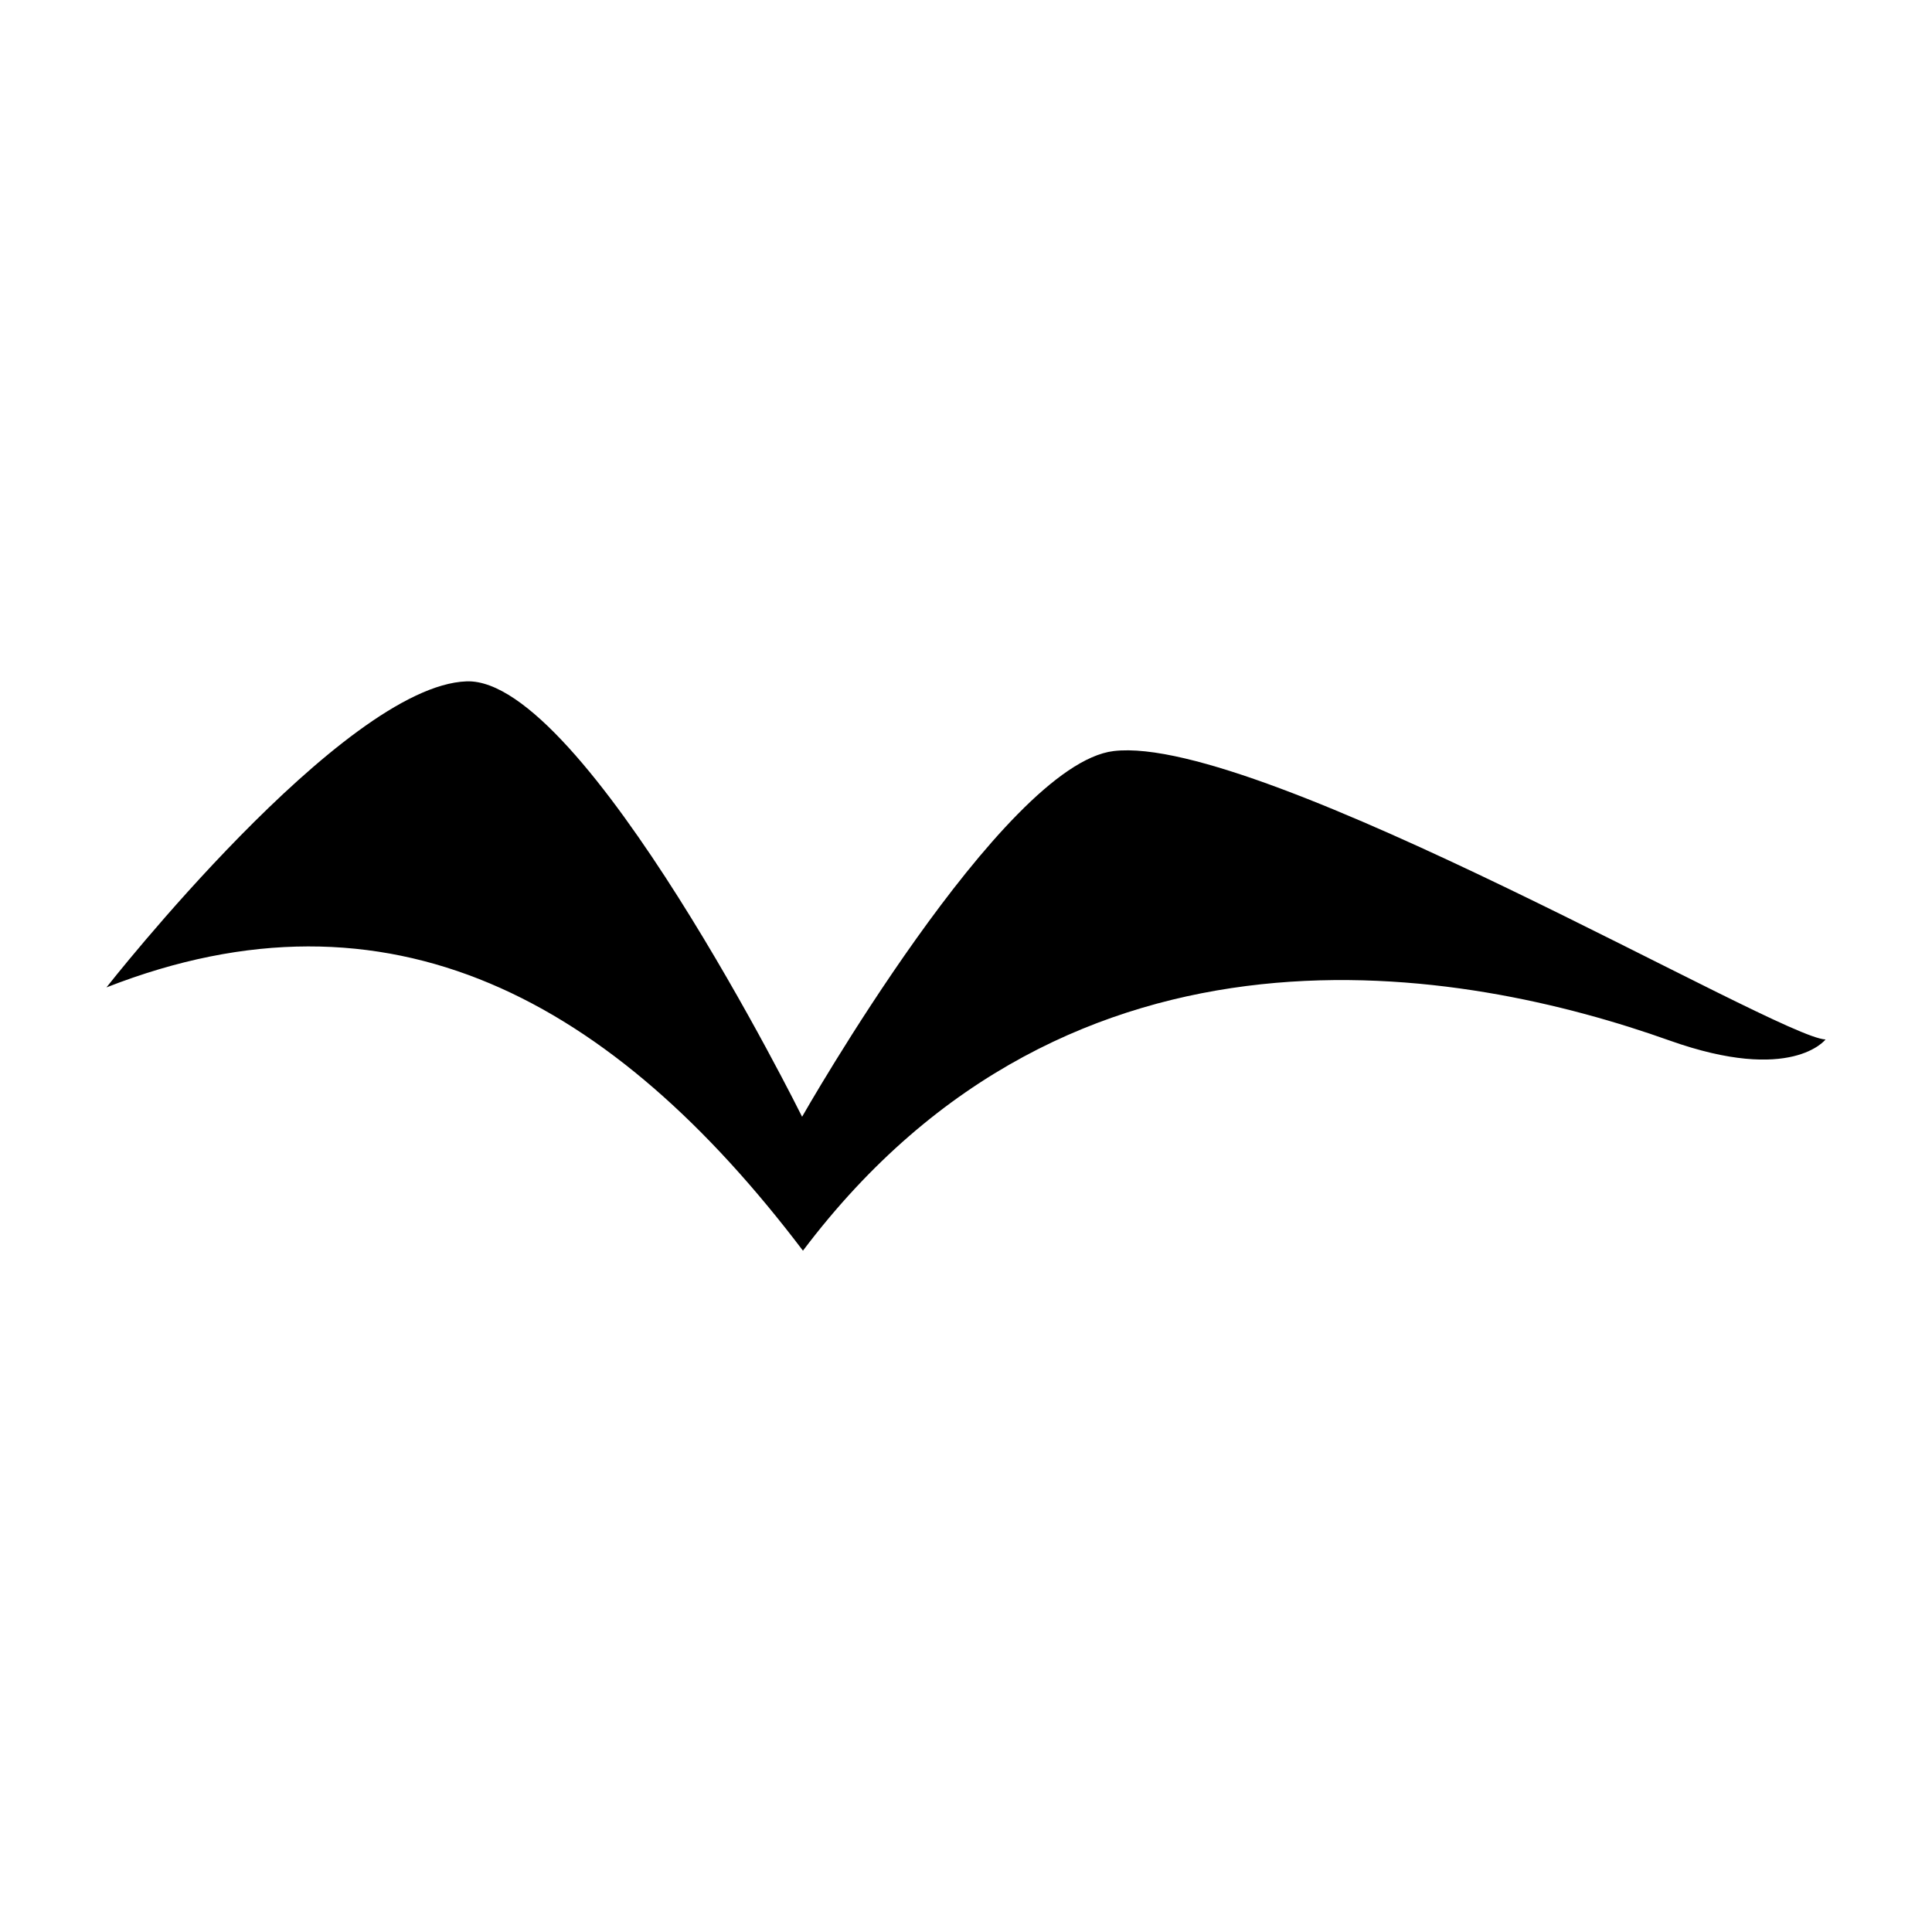
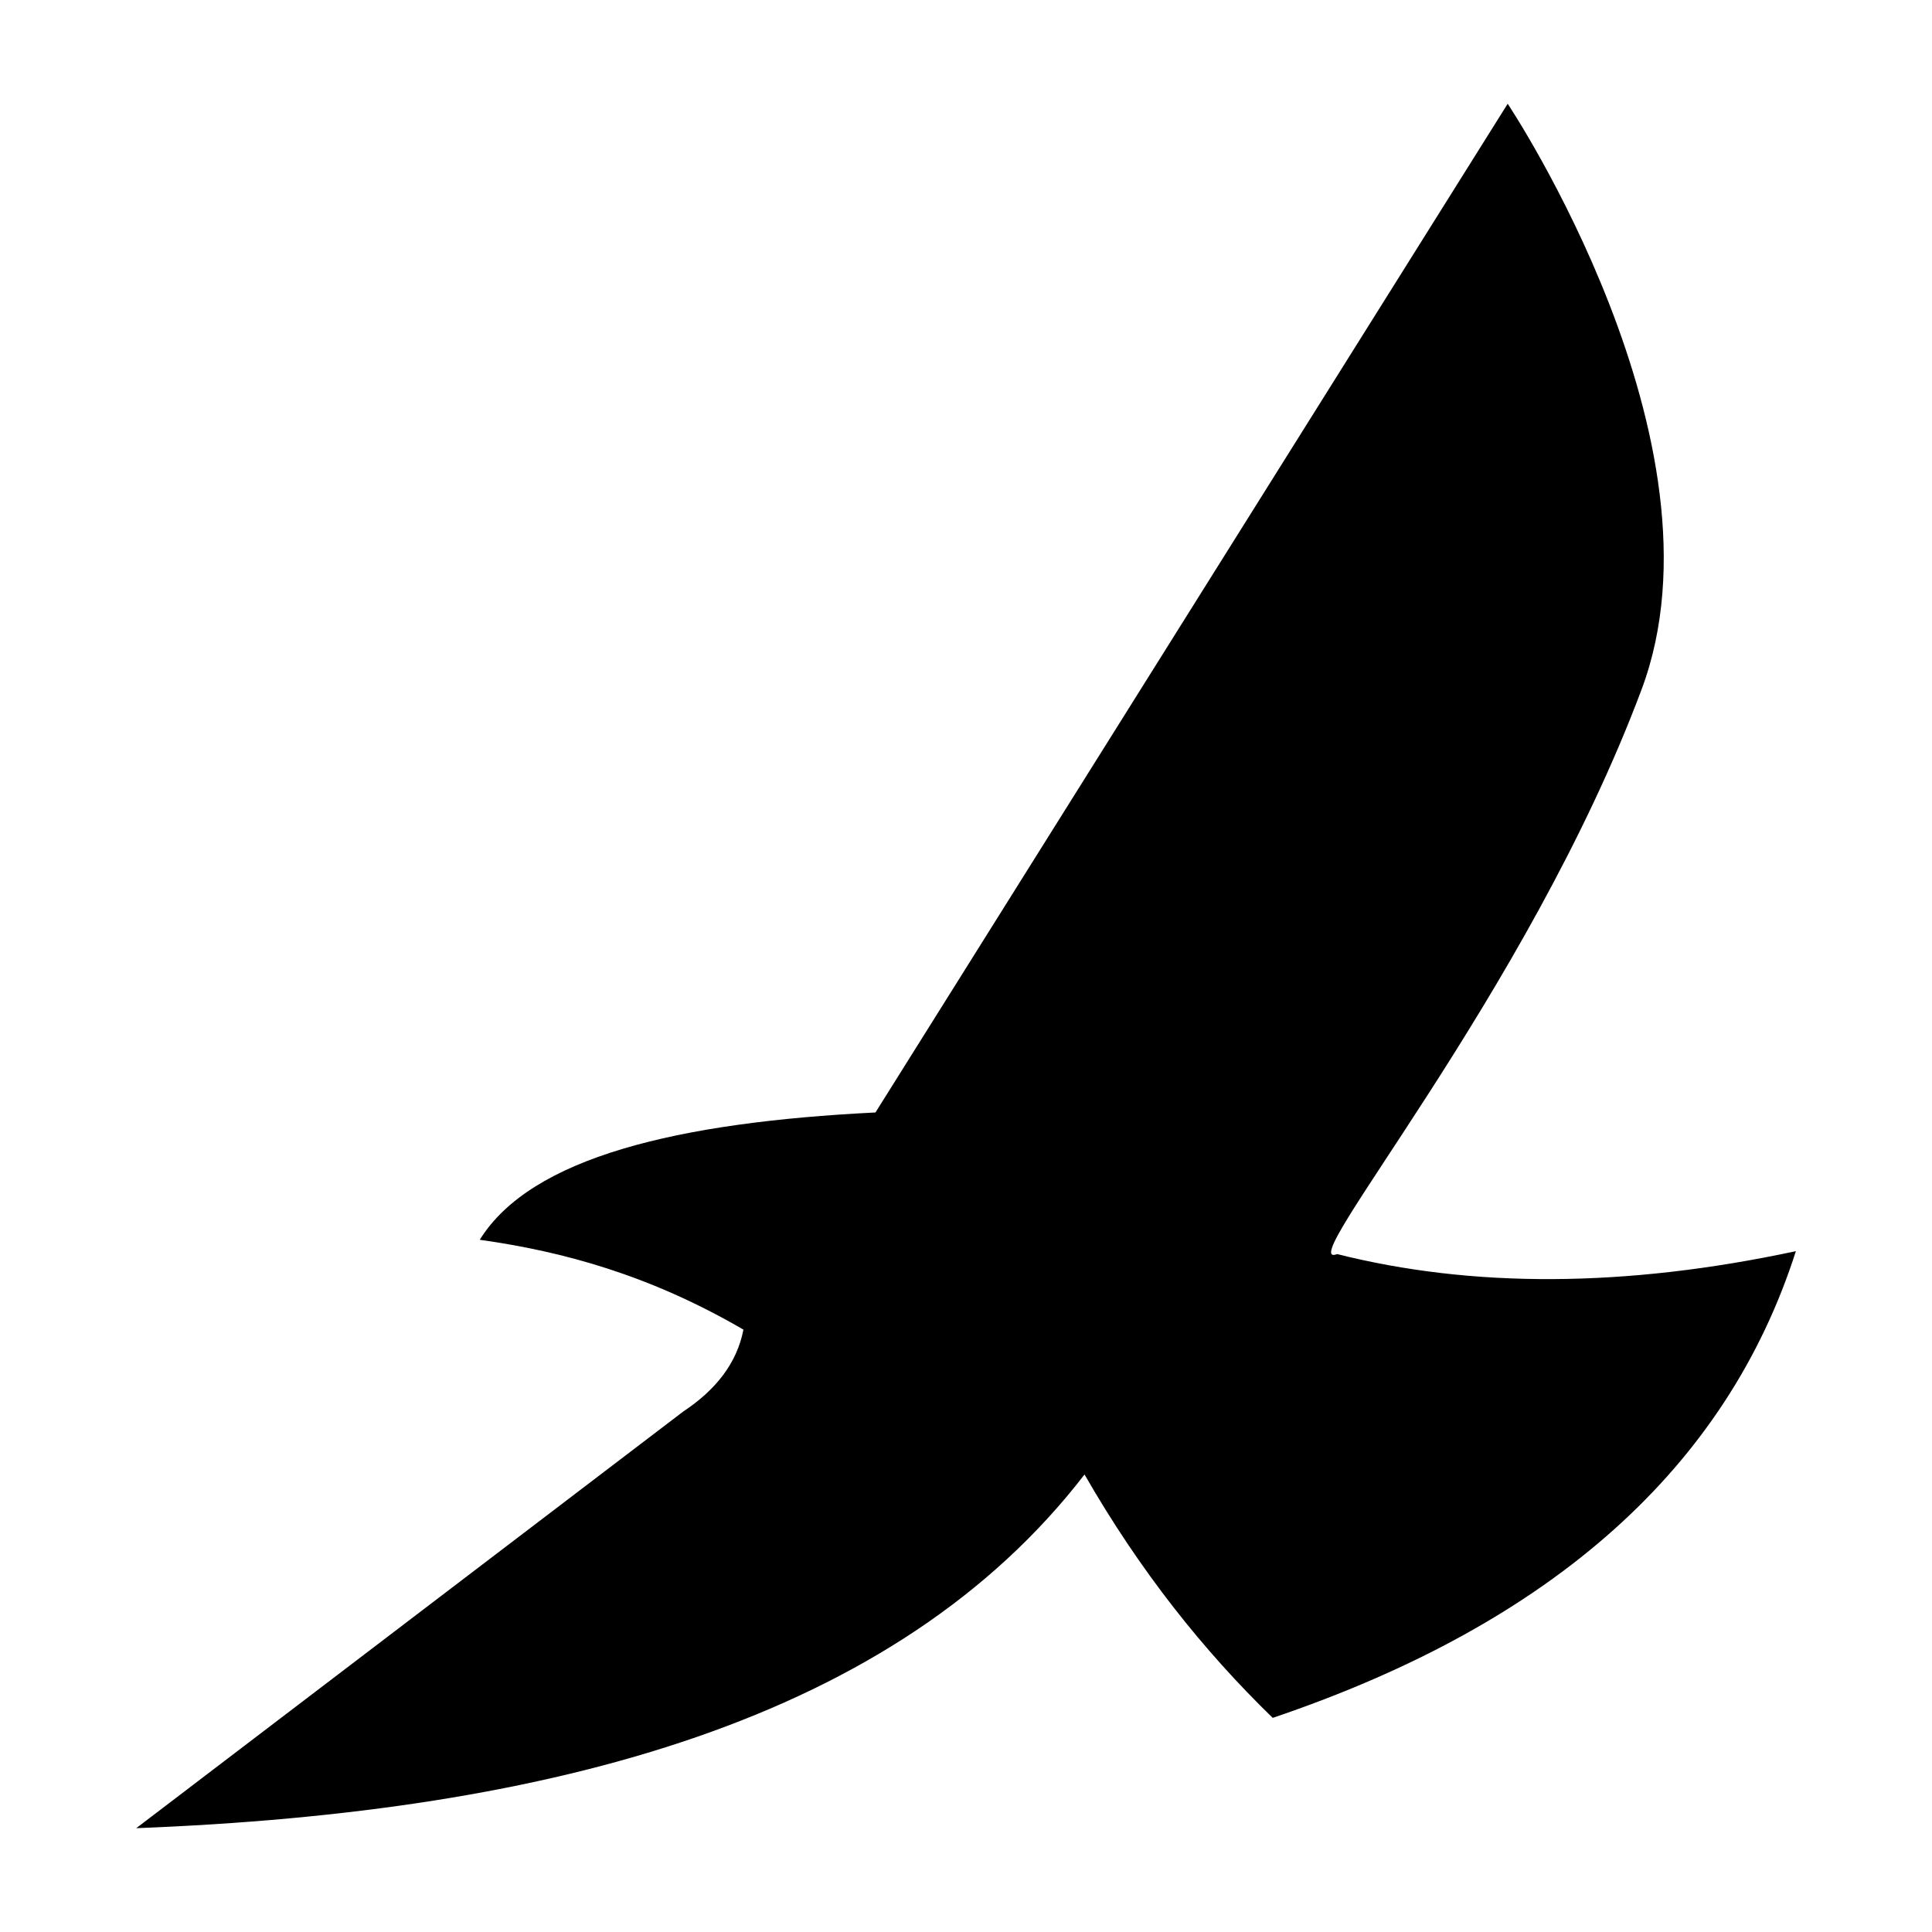
<svg xmlns="http://www.w3.org/2000/svg" width="100%" height="100%" viewBox="0 0 900 900" version="1.1" xml:space="preserve" style="fill-rule:evenodd;clip-rule:evenodd;stroke-linejoin:round;stroke-miterlimit:2;">
  <rect id="Artboard1" x="0" y="0" width="900" height="900" style="fill:none;" />
-   <g id="Artboard11">
-     <g transform="matrix(1.49656,-0.00964835,0.00964835,1.49656,-267.765,-211.467)">
-       <path d="M209.158,450C209.158,450 283.364,356.577 321.87,355.463C358.458,354.406 425.421,491.657 425.421,491.657C425.421,491.657 488.459,382.4 523.123,378.461C568.961,373.253 729.735,469.258 744.135,469.656C744.135,469.656 733.526,483.461 695.544,469.656C632.376,446.698 510.068,422.555 425.421,533.35C366.738,454.89 297.584,416.016 209.158,450Z" />
+   <g transform="matrix(20.9571,0,0,20.9571,-11427.8,-13429.2)">
+     <g id="Artboard11">
+       <path d="M585.214,668.606C583.685,673.383 579.846,676.862 573.585,678.98C572.047,677.487 570.636,675.719 569.402,673.57C565.213,679.007 557.627,681.072 548.323,681.432L560.48,672.172C561.212,671.688 561.677,671.088 561.82,670.35C559.746,669.143 557.823,668.614 555.959,668.353C557.097,666.517 560.365,665.741 564.755,665.523L578.808,643.101C578.808,643.101 583.836,650.633 581.786,656.116C579.248,662.904 573.972,669.072 575.018,668.671C578.009,669.423 581.396,669.423 585.214,668.606Z" />
    </g>
  </g>
</svg>
